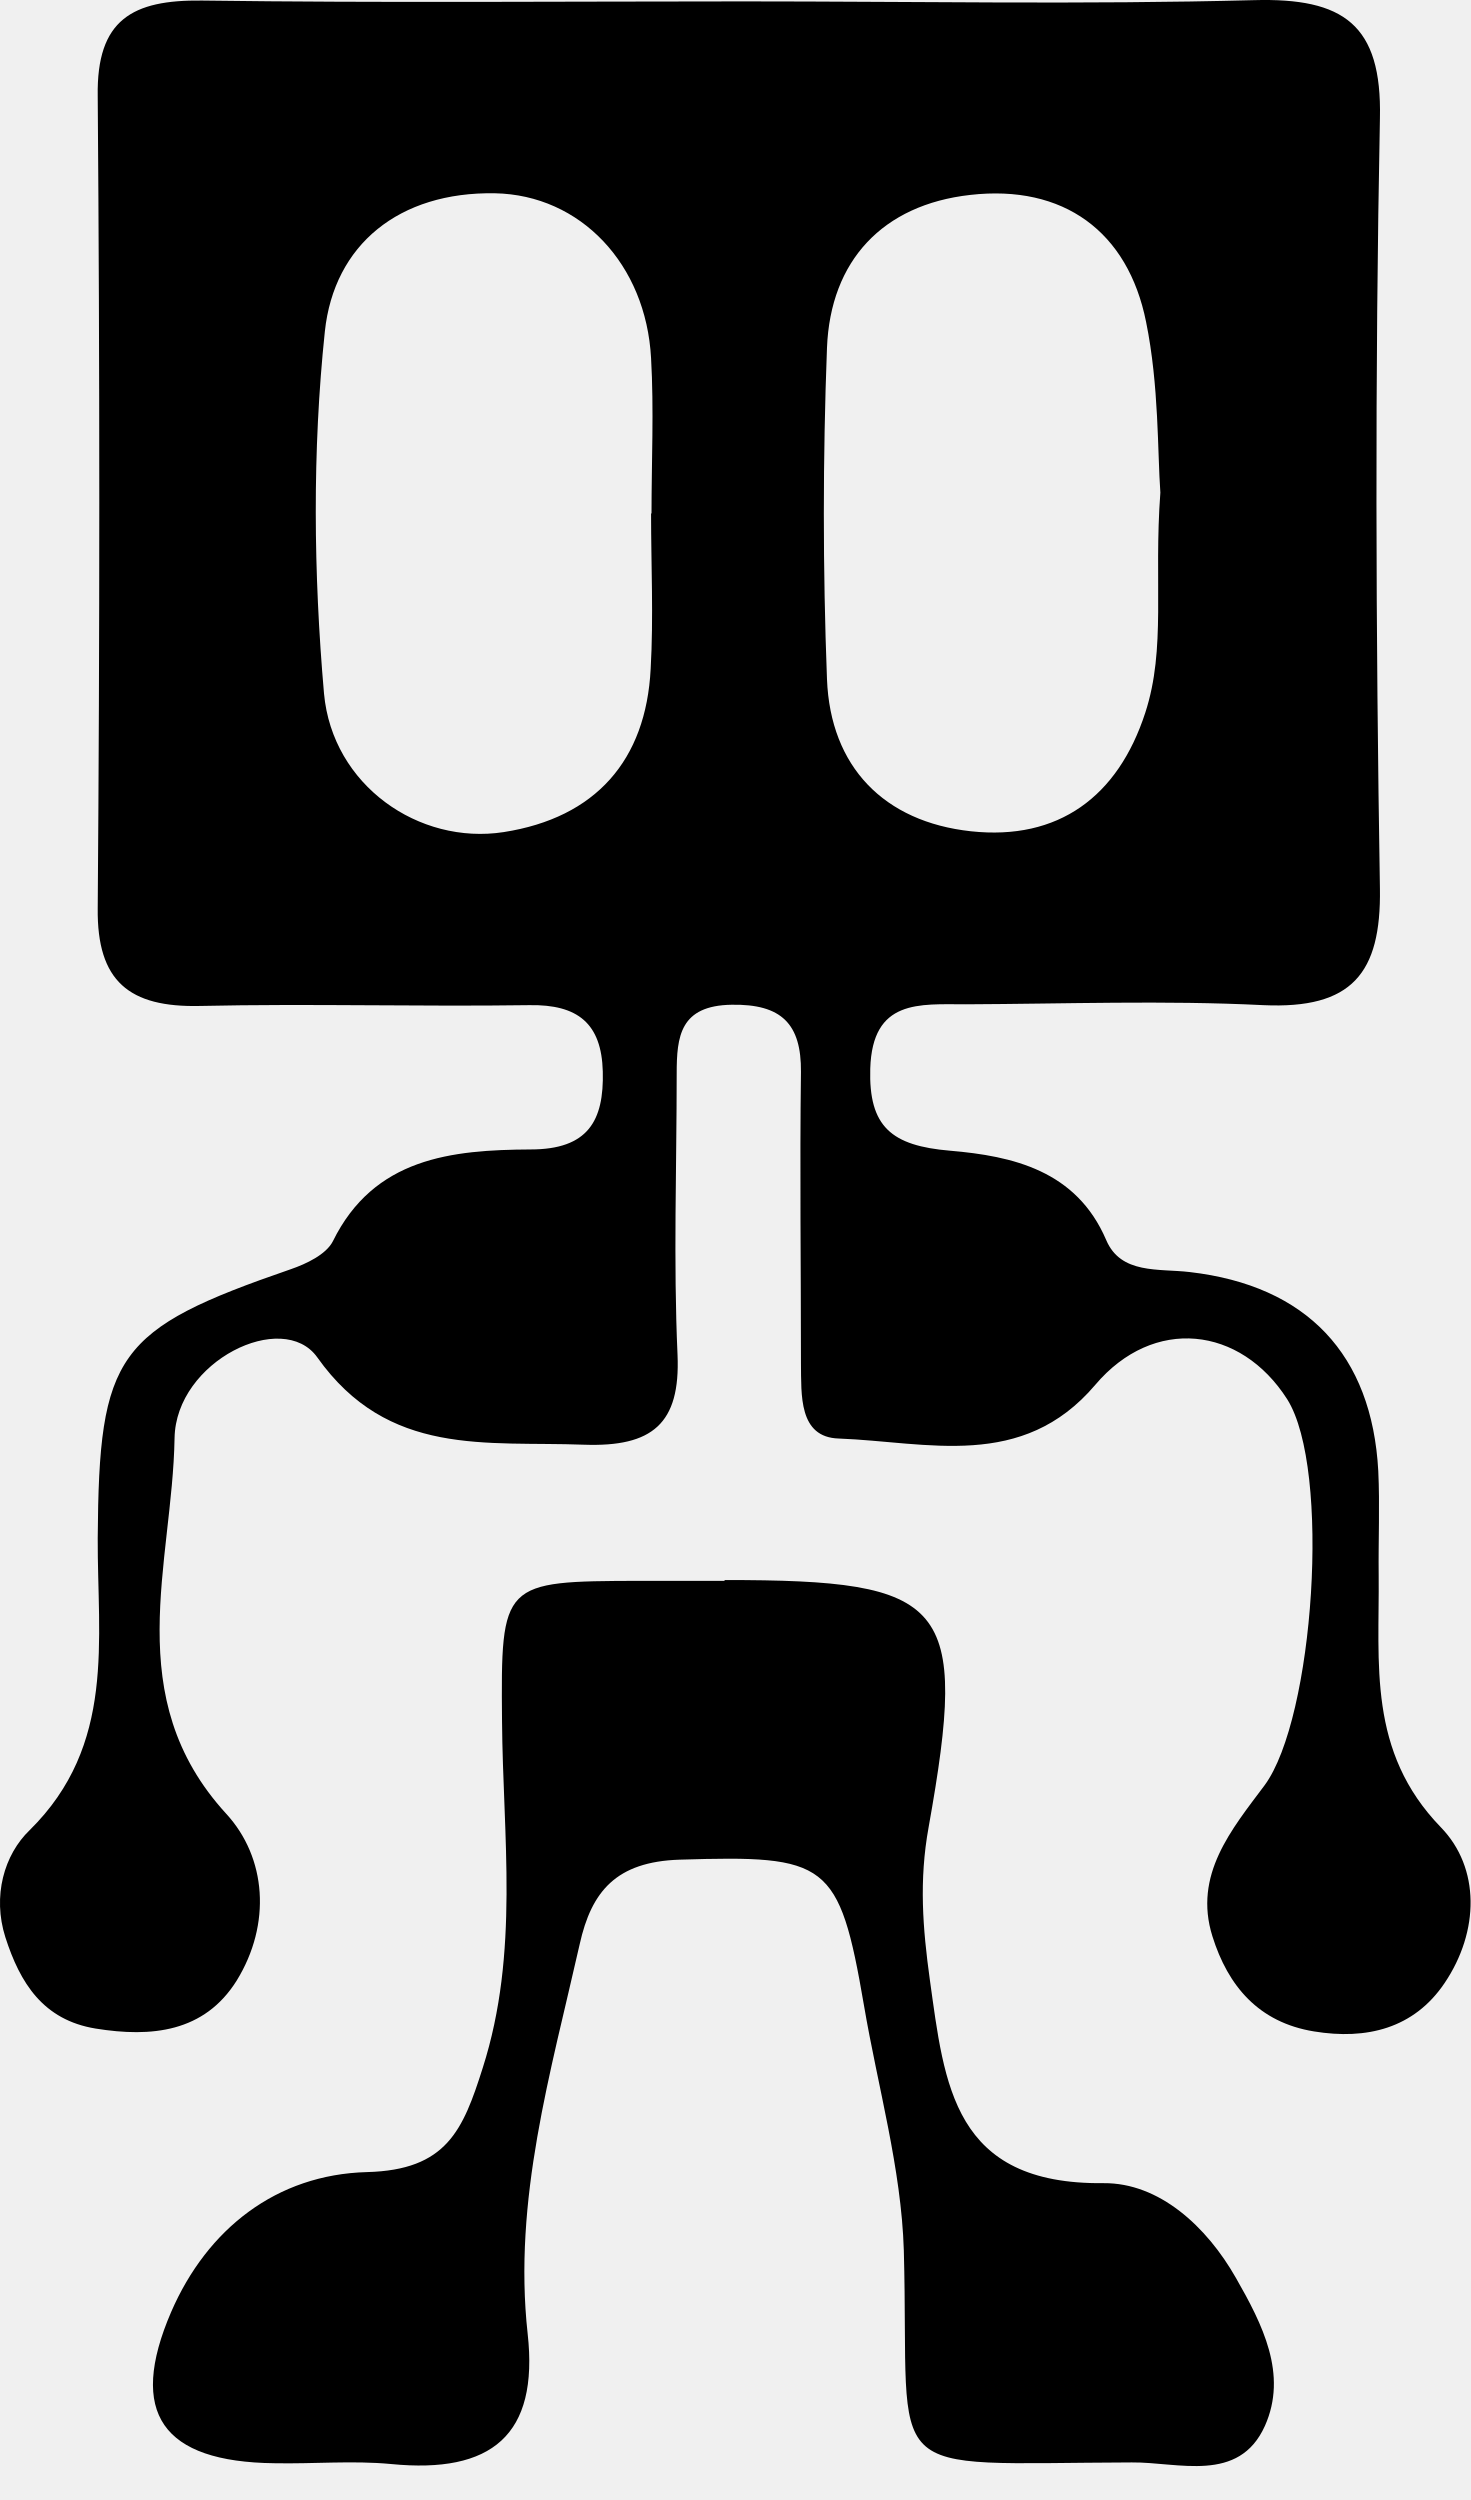
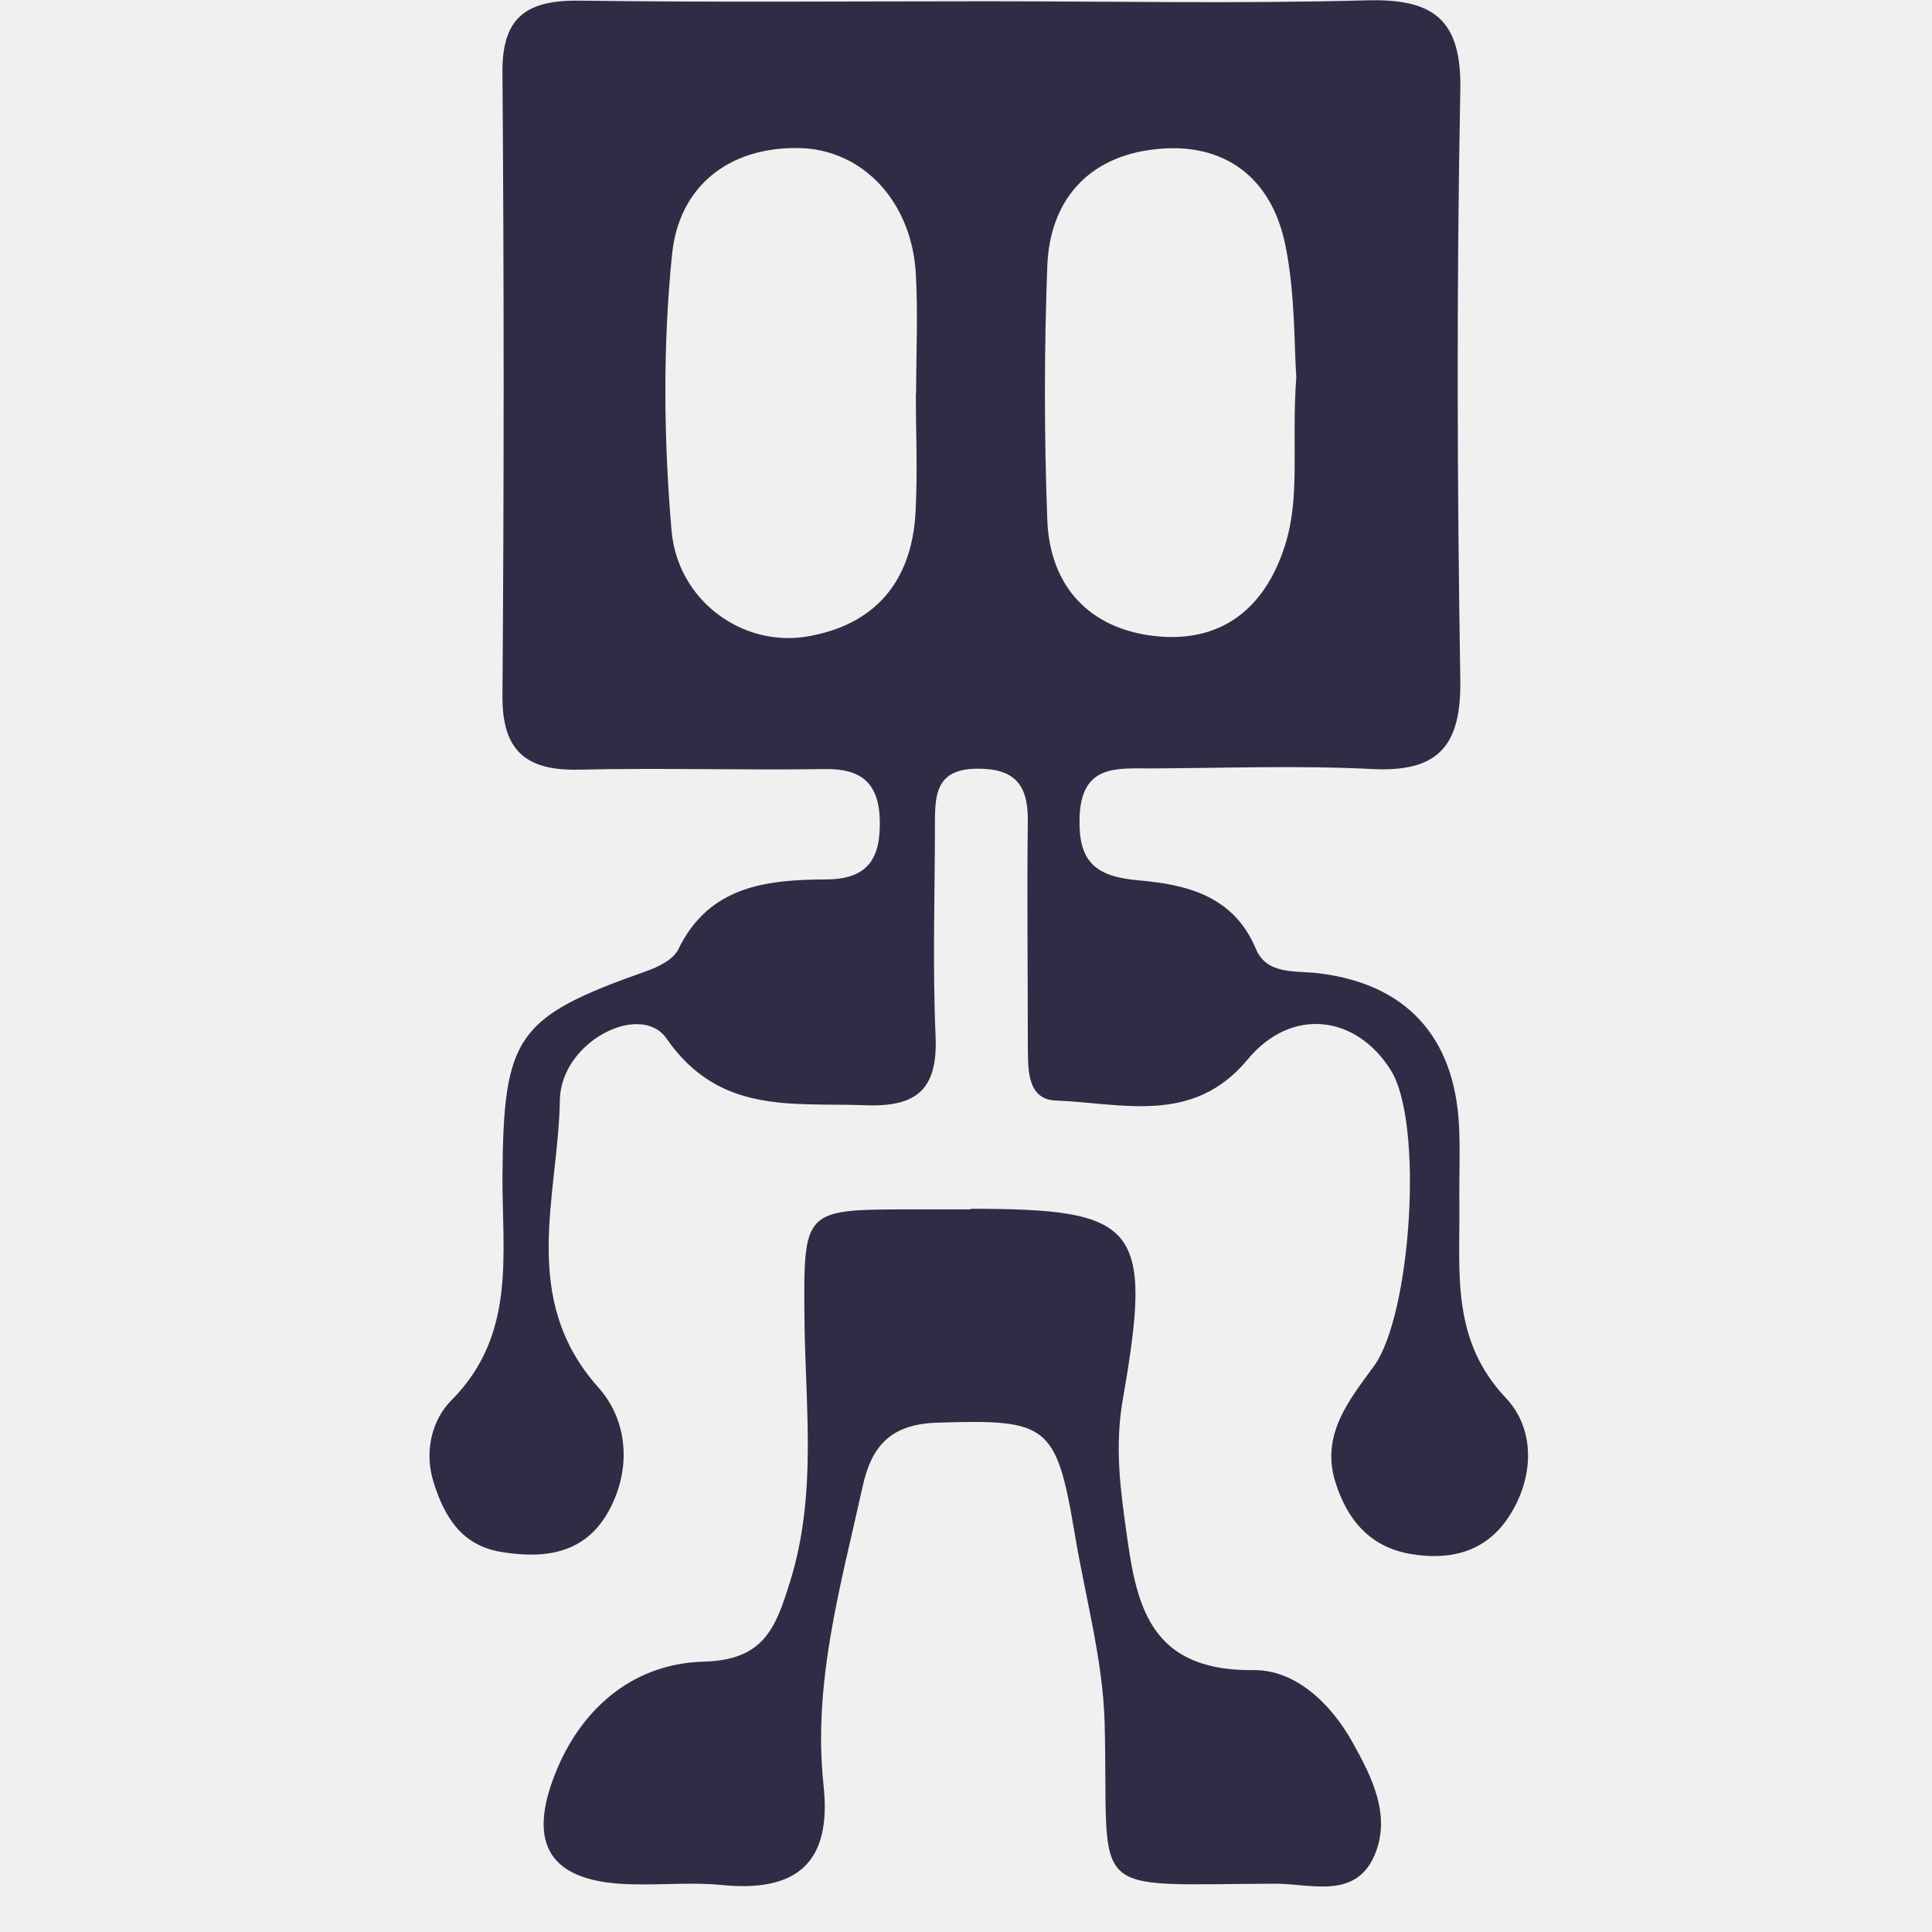
- <svg xmlns="http://www.w3.org/2000/svg" width="40" height="68" viewBox="0 0 40 68" fill="none">
-   <g clip-path="url(#clip0_5075_1960)">
-     <path d="M20.233 0.038C24.858 0.038 29.483 0.127 34.108 0.004C36.541 -0.063 37.592 0.662 37.534 3.216C37.397 10.198 37.42 17.191 37.534 24.172C37.569 26.481 36.769 27.451 34.36 27.34C31.665 27.206 28.969 27.306 26.274 27.317C25.007 27.317 23.728 27.172 23.671 29.068C23.625 30.652 24.253 31.165 25.84 31.299C27.542 31.444 29.278 31.834 30.089 33.73C30.488 34.667 31.516 34.5 32.361 34.6C35.547 34.968 37.317 36.842 37.489 40.009C37.534 40.946 37.489 41.894 37.5 42.842C37.523 45.251 37.192 47.638 39.19 49.701C40.264 50.805 40.241 52.534 39.293 53.939C38.459 55.177 37.169 55.489 35.742 55.255C34.234 55.01 33.4 54.017 32.978 52.668C32.453 50.995 33.503 49.757 34.394 48.564C35.742 46.746 36.21 39.954 35.011 38.058C33.743 36.072 31.379 35.794 29.792 37.667C27.805 40.009 25.224 39.218 22.814 39.128C21.718 39.095 21.798 37.935 21.786 37.087C21.786 34.444 21.752 31.801 21.786 29.158C21.798 27.853 21.261 27.306 19.902 27.329C18.497 27.351 18.406 28.187 18.406 29.202C18.406 31.756 18.315 34.299 18.429 36.853C18.509 38.727 17.744 39.362 15.882 39.296C13.221 39.195 10.56 39.641 8.63 36.92C7.694 35.604 4.782 37.02 4.748 39.117C4.691 42.53 3.252 46.166 6.152 49.333C7.249 50.526 7.386 52.333 6.438 53.872C5.558 55.278 4.12 55.423 2.601 55.177C1.173 54.943 0.545 53.939 0.145 52.69C-0.209 51.575 0.111 50.448 0.808 49.779C3.16 47.459 2.646 44.604 2.658 41.838C2.692 36.82 3.16 36.162 7.911 34.522C8.334 34.377 8.87 34.121 9.053 33.764C10.172 31.489 12.285 31.277 14.432 31.265C15.996 31.265 16.43 30.485 16.396 29.146C16.362 27.842 15.722 27.317 14.398 27.34C11.417 27.384 8.425 27.295 5.444 27.362C3.514 27.407 2.635 26.693 2.658 24.708C2.715 17.347 2.715 9.975 2.658 2.614C2.624 0.528 3.606 -0.007 5.49 0.015C10.401 0.082 15.311 0.038 20.233 0.038ZM17.721 13.967C17.721 12.562 17.789 11.146 17.709 9.741C17.572 7.187 15.791 5.302 13.461 5.257C10.857 5.213 9.087 6.651 8.836 9.016C8.493 12.272 8.528 15.596 8.813 18.864C9.042 21.362 11.394 22.99 13.701 22.633C16.202 22.243 17.572 20.681 17.698 18.194C17.778 16.789 17.709 15.373 17.709 13.967H17.721ZM31.562 13.399C31.482 12.295 31.527 10.488 31.174 8.759C30.682 6.294 28.924 5.012 26.389 5.302C24.013 5.569 22.586 7.086 22.494 9.462C22.38 12.462 22.38 15.473 22.494 18.473C22.586 20.86 24.047 22.354 26.411 22.611C28.787 22.867 30.408 21.674 31.151 19.388C31.722 17.637 31.379 15.841 31.562 13.399Z" fill="currentColor" />
-     <path d="M19.708 42.977C25.795 42.977 26.354 43.568 25.258 49.702C24.995 51.152 25.098 52.445 25.292 53.851C25.692 56.706 25.92 59.427 30.02 59.382C31.527 59.371 32.818 60.553 33.617 61.959C34.337 63.219 35.033 64.58 34.405 65.985C33.697 67.557 32.053 66.966 30.785 66.978C23.773 67 24.755 67.569 24.584 61.212C24.516 58.981 23.876 56.761 23.499 54.542C22.826 50.616 22.506 50.46 18.486 50.583C16.762 50.639 16.088 51.442 15.768 52.88C14.98 56.371 13.952 59.84 14.352 63.475C14.66 66.241 13.37 67.29 10.64 67.022C9.59 66.922 8.516 67.022 7.466 67C4.416 66.966 3.469 65.639 4.656 62.884C5.638 60.62 7.523 59.148 9.978 59.081C12.148 59.026 12.593 57.944 13.13 56.248C14.135 53.103 13.678 49.958 13.655 46.802C13.621 43.021 13.655 43.01 17.39 42.999C18.166 42.999 18.931 42.999 19.708 42.999V42.977Z" fill="currentColor" />
-   </g>
-   <defs>
-     <clipPath id="clip0_5075_1960">
-       <rect width="40" height="68" fill="white" />
-     </clipPath>
-   </defs>
+ <svg xmlns="http://www.w3.org/2000/svg" width="27" height="27" viewBox="0 0 15 27" fill="none">
+   <path d="M7.768 0.018C9.543 0.018 11.318 0.053 13.093 0.005C14.027 -0.022 14.43 0.263 14.408 1.267C14.355 4.011 14.364 6.759 14.408 9.503C14.421 10.41 14.114 10.791 13.19 10.748C12.155 10.695 11.121 10.734 10.086 10.739C9.6 10.739 9.109 10.682 9.087 11.427C9.069 12.049 9.31 12.251 9.92 12.304C10.573 12.361 11.239 12.514 11.55 13.259C11.704 13.627 12.098 13.562 12.422 13.601C13.645 13.746 14.325 14.482 14.39 15.727C14.408 16.095 14.39 16.468 14.395 16.84C14.404 17.787 14.277 18.725 15.044 19.536C15.456 19.97 15.447 20.649 15.083 21.201C14.763 21.688 14.268 21.811 13.72 21.718C13.141 21.622 12.821 21.232 12.659 20.702C12.458 20.044 12.861 19.558 13.203 19.089C13.72 18.374 13.9 15.705 13.439 14.96C12.953 14.18 12.046 14.07 11.436 14.806C10.674 15.727 9.683 15.416 8.758 15.38C8.337 15.367 8.368 14.912 8.364 14.578C8.364 13.54 8.351 12.501 8.364 11.462C8.368 10.949 8.162 10.734 7.641 10.743C7.101 10.752 7.066 11.081 7.066 11.479C7.066 12.483 7.031 13.483 7.075 14.486C7.106 15.223 6.812 15.473 6.098 15.446C5.076 15.407 4.055 15.582 3.314 14.513C2.955 13.995 1.837 14.552 1.824 15.376C1.802 16.717 1.25 18.146 2.363 19.391C2.784 19.86 2.837 20.57 2.473 21.175C2.135 21.727 1.583 21.784 1 21.688C0.452 21.596 0.211 21.201 0.058 20.71C-0.078 20.272 0.045 19.829 0.312 19.566C1.215 18.655 1.018 17.533 1.022 16.446C1.035 14.473 1.215 14.215 3.038 13.57C3.2 13.513 3.406 13.412 3.477 13.272C3.906 12.378 4.717 12.295 5.541 12.29C6.142 12.29 6.308 11.984 6.295 11.458C6.282 10.945 6.036 10.739 5.528 10.748C4.384 10.765 3.236 10.73 2.092 10.756C1.351 10.774 1.013 10.493 1.022 9.713C1.044 6.82 1.044 3.923 1.022 1.03C1.009 0.211 1.386 0 2.109 0.009C3.994 0.035 5.879 0.018 7.768 0.018ZM6.803 5.492C6.803 4.94 6.83 4.383 6.799 3.831C6.746 2.827 6.063 2.087 5.168 2.069C4.169 2.051 3.49 2.617 3.393 3.546C3.262 4.826 3.275 6.132 3.385 7.416C3.472 8.398 4.375 9.038 5.261 8.898C6.22 8.744 6.746 8.131 6.795 7.153C6.825 6.601 6.799 6.044 6.799 5.492H6.803ZM12.116 5.269C12.085 4.835 12.102 4.125 11.967 3.445C11.778 2.477 11.103 1.973 10.13 2.087C9.218 2.192 8.671 2.788 8.636 3.721C8.592 4.9 8.592 6.084 8.636 7.263C8.671 8.201 9.232 8.788 10.139 8.889C11.051 8.99 11.673 8.521 11.958 7.622C12.177 6.934 12.046 6.229 12.116 5.269Z" fill="#302C45" />
+   <path d="M7.565 16.893C9.901 16.893 10.116 17.125 9.695 19.536C9.594 20.105 9.634 20.614 9.708 21.166C9.862 22.288 9.949 23.358 11.523 23.34C12.101 23.336 12.597 23.8 12.904 24.353C13.18 24.848 13.447 25.383 13.206 25.935C12.934 26.553 12.303 26.321 11.817 26.325C9.125 26.334 9.502 26.557 9.437 24.059C9.41 23.182 9.165 22.31 9.02 21.438C8.762 19.895 8.639 19.834 7.096 19.882C6.434 19.904 6.176 20.219 6.053 20.785C5.75 22.157 5.356 23.52 5.509 24.949C5.628 26.036 5.132 26.448 4.085 26.343C3.682 26.303 3.27 26.343 2.866 26.334C1.696 26.321 1.332 25.799 1.788 24.716C2.165 23.827 2.888 23.248 3.831 23.222C4.663 23.2 4.834 22.775 5.04 22.108C5.426 20.872 5.251 19.636 5.242 18.396C5.229 16.91 5.242 16.906 6.675 16.901C6.973 16.901 7.267 16.901 7.565 16.901V16.893Z" fill="#302C45" />
</svg>
